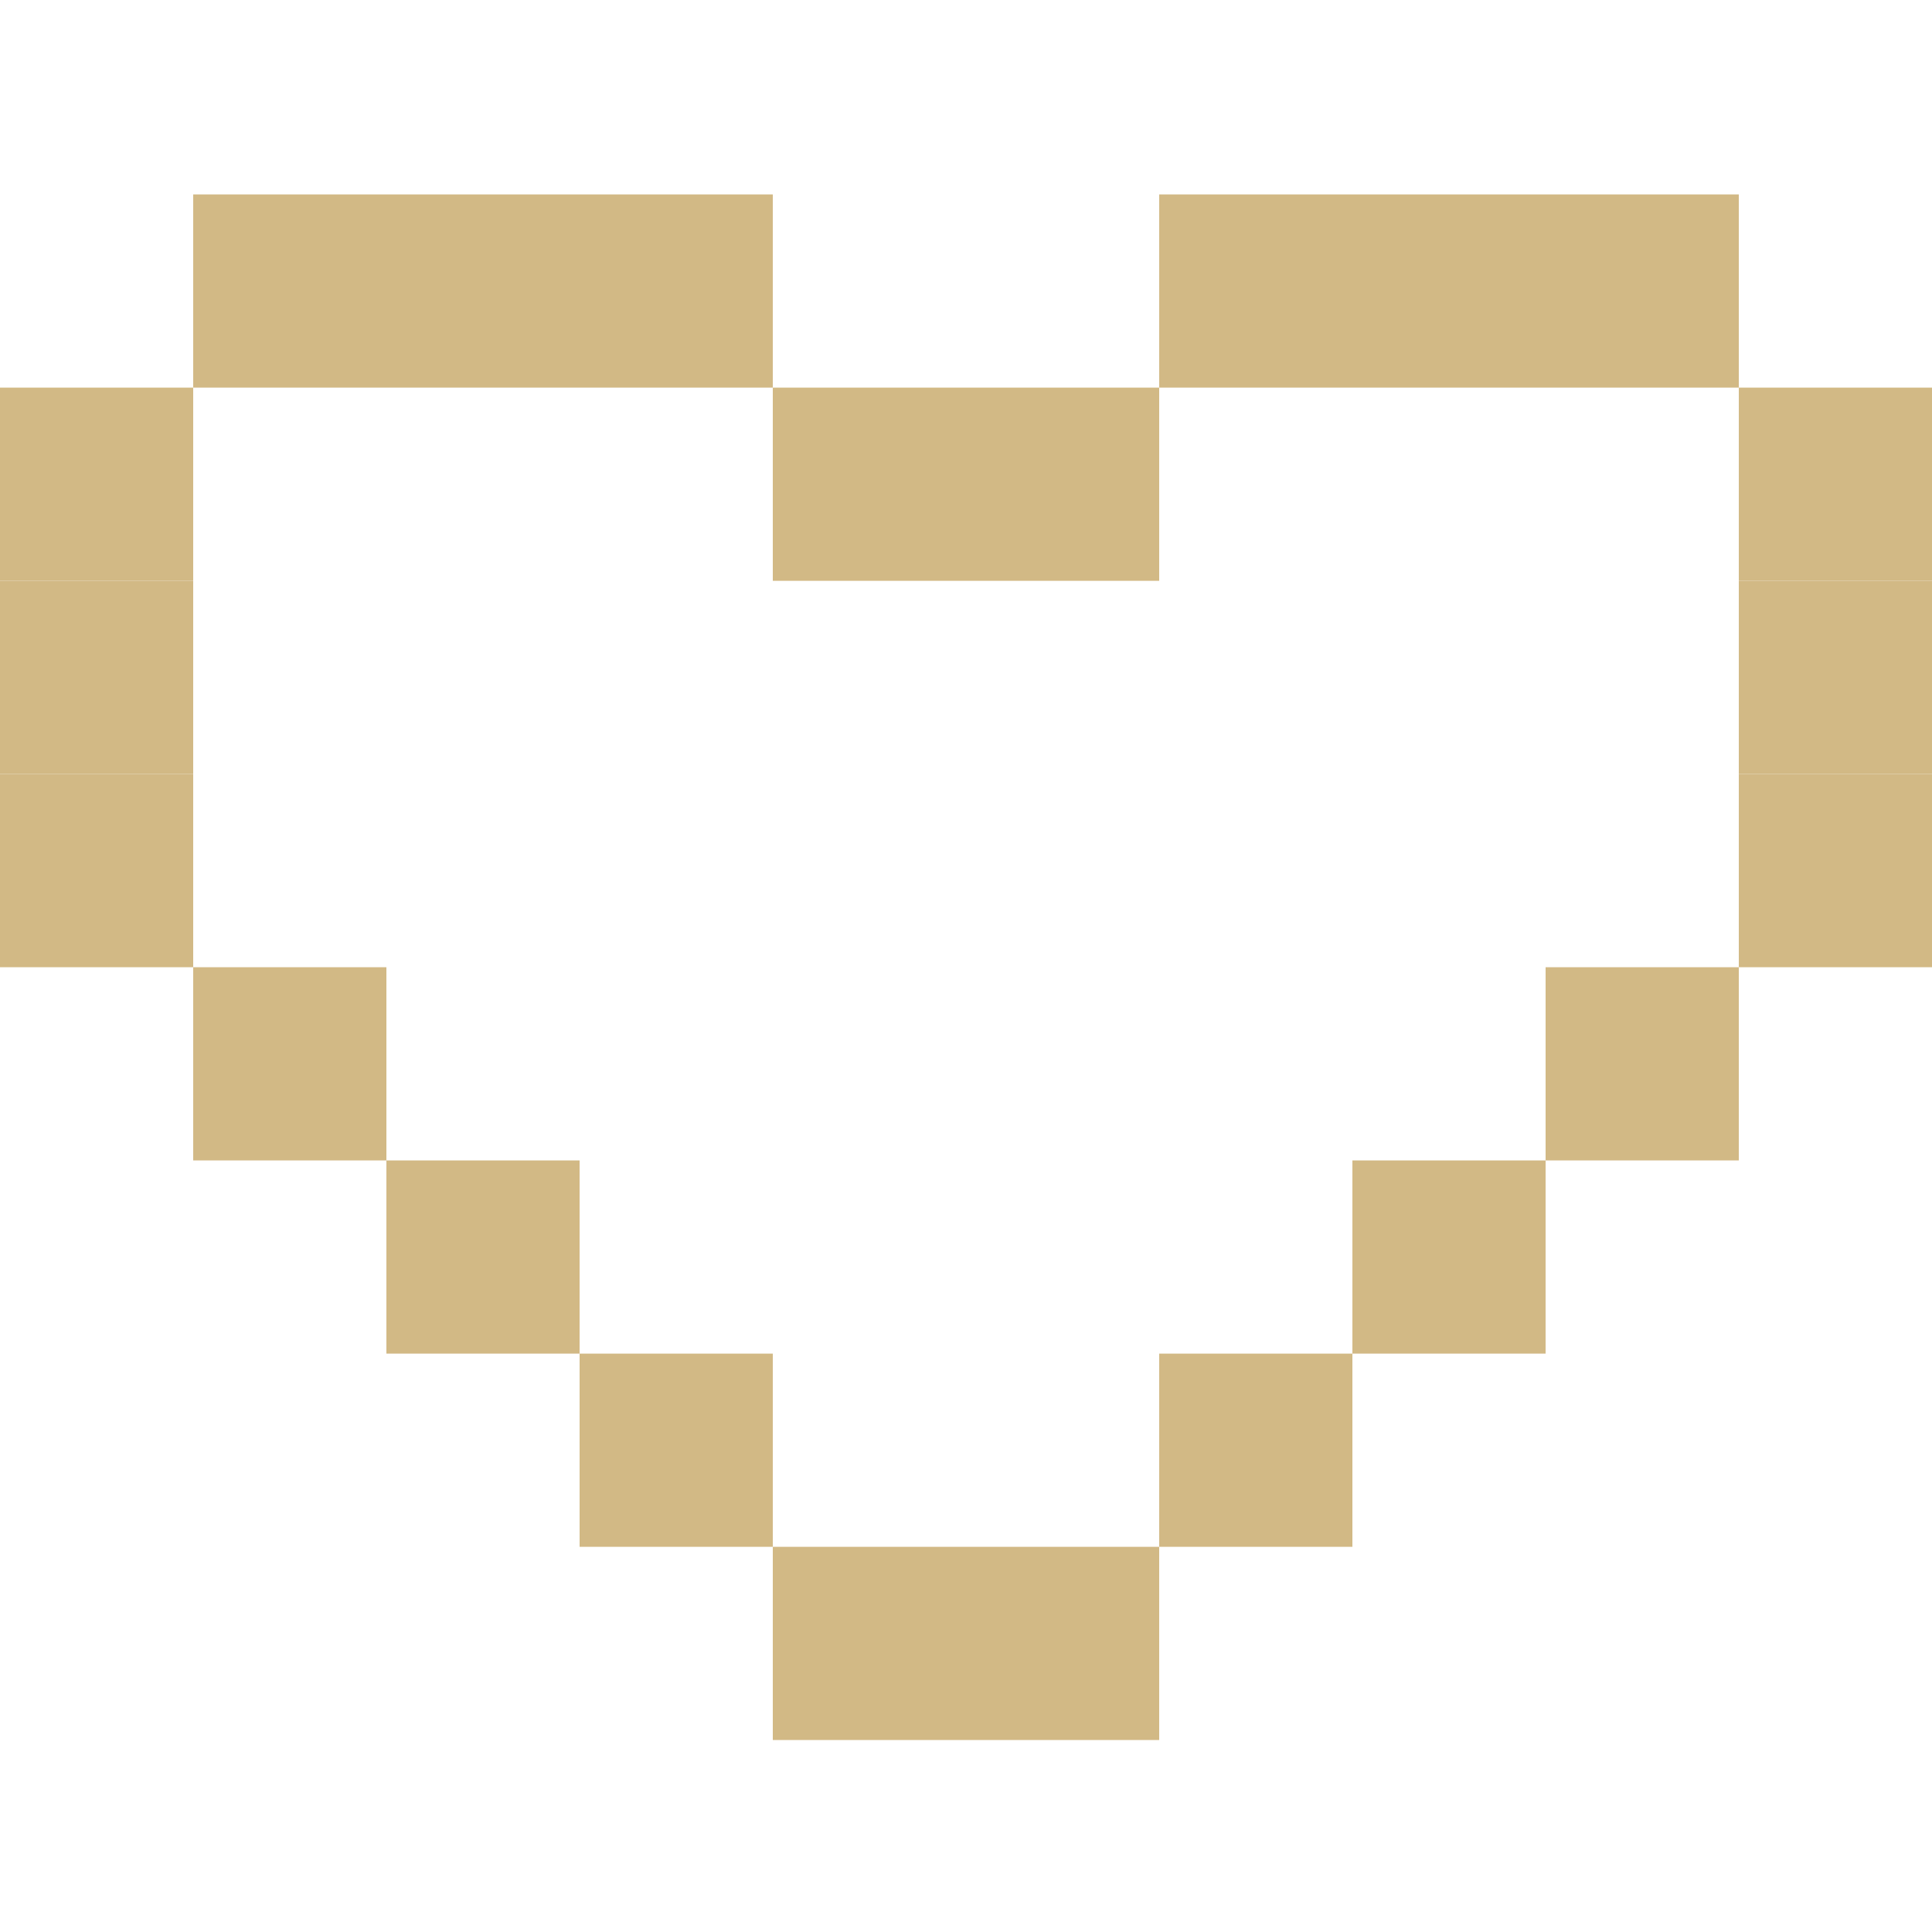
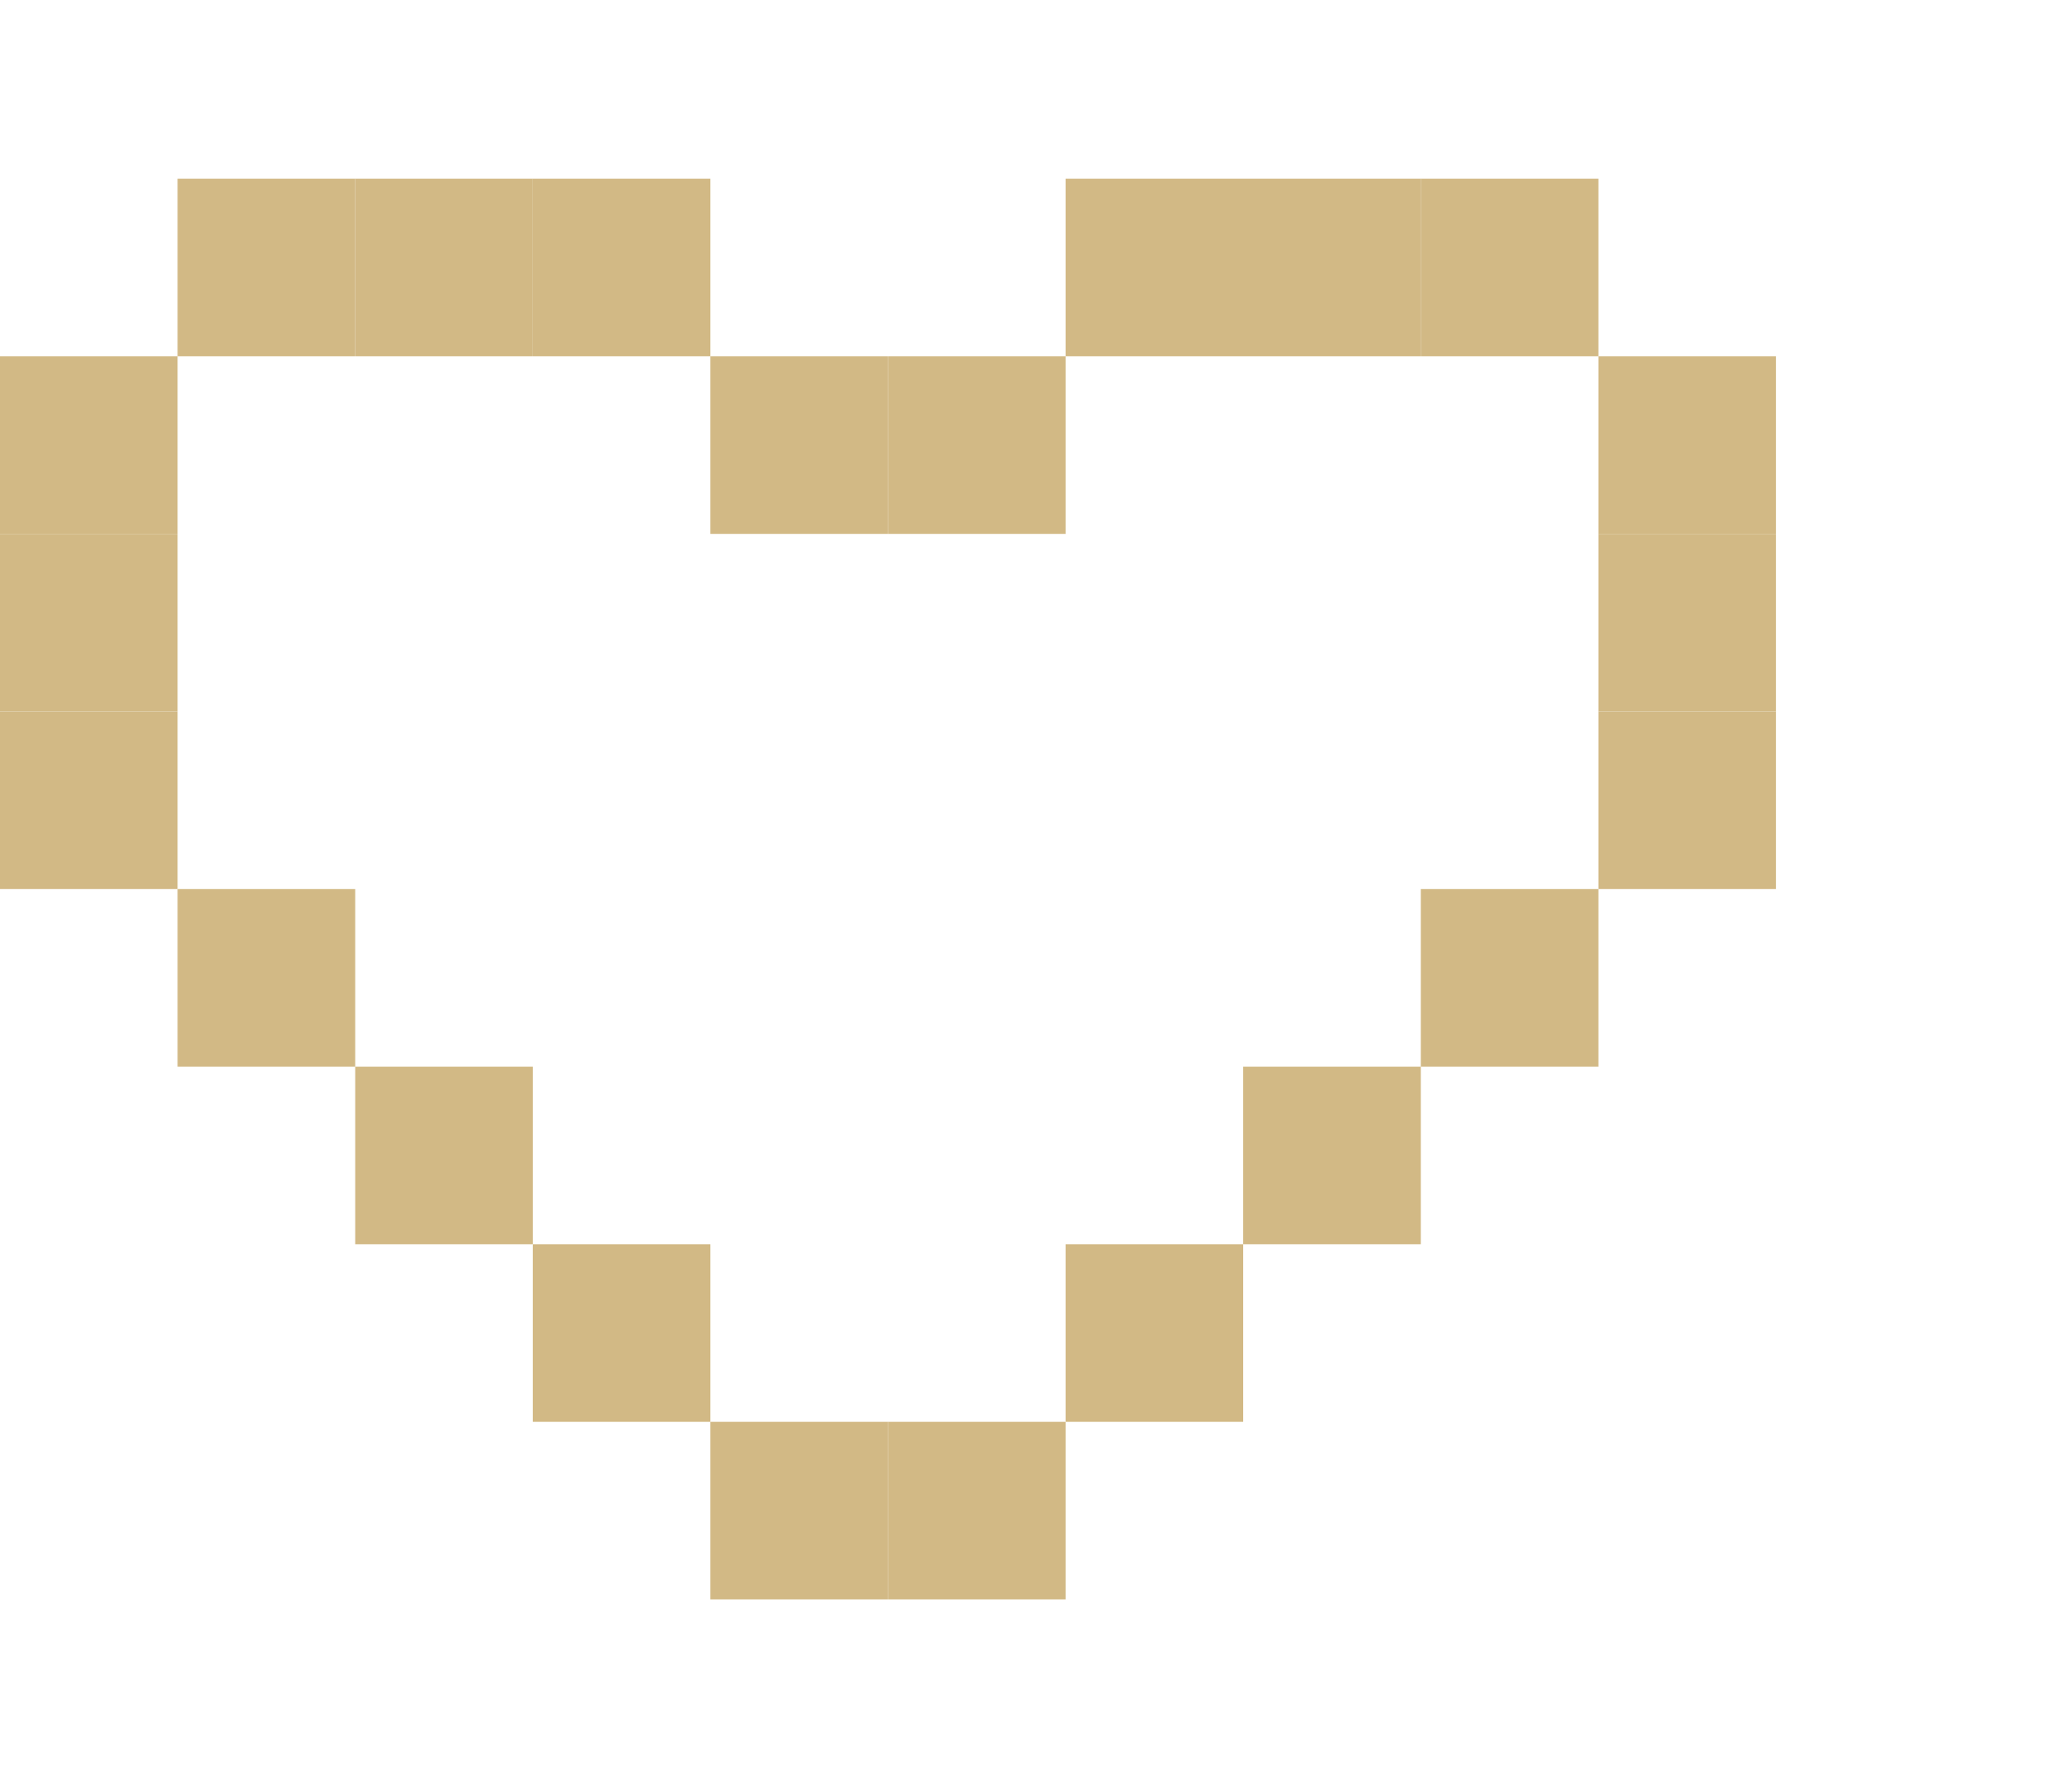
- <svg xmlns="http://www.w3.org/2000/svg" version="1.1" id="svg2" x="0" y="0" viewBox="0 0 60 60" xml:space="preserve">
-   <style>.st0{fill:#d2b985}</style>
+ <svg xmlns="http://www.w3.org/2000/svg" version="1.1" id="svg2" x="0px" y="0px" viewBox="0 0 70 60" style="enable-background:new 0 0 70 60;" xml:space="preserve">
+   <style type="text/css">
+ 	.st0{fill:#D2B985;}
+ </style>
  <g id="layer1" transform="translate(0 -992.362)">
-     <path id="rect3950" class="st0" d="M18 998.4h6v6h-6z" />
-     <path id="rect3950-2" class="st0" d="M12 998.4h6v6h-6z" />
-     <path id="rect3950-6" class="st0" d="M24 1004.4h6v6h-6z" />
-     <path id="rect3950-0" class="st0" d="M30 1004.4h6v6h-6z" />
-     <path id="rect3950-23" class="st0" d="M36 998.4h6v6h-6z" />
-     <path id="rect3950-7" class="st0" d="M42 998.4h6v6h-6z" />
-     <path id="rect3950-07" class="st0" d="M48 998.4h6v6h-6z" />
-     <path id="rect3950-62" class="st0" d="M54 1004.4h6v6h-6z" />
-     <path id="rect3950-5" class="st0" d="M54 1010.4h6v6h-6z" />
-     <path id="rect3950-9" class="st0" d="M6 998.4h6v6H6z" />
-     <path id="rect3950-57" class="st0" d="M0 1004.4h6v6H0z" />
-     <path id="rect3950-1" class="st0" d="M0 1010.4h6v6H0z" />
-     <path id="rect3950-28" class="st0" d="M0 1016.4h6v6H0z" />
-     <path id="rect3950-72" class="st0" d="M54 1016.4h6v6h-6z" />
-     <path id="rect3950-66" class="st0" d="M6 1022.4h6v6H6z" />
-     <path id="rect3950-00" class="st0" d="M12 1028.4h6v6h-6z" />
-     <path id="rect3950-3" class="st0" d="M18 1034.4h6v6h-6z" />
-     <path id="rect3950-99" class="st0" d="M24 1040.4h6v6h-6z" />
-     <path id="rect3950-10" class="st0" d="M30 1040.4h6v6h-6z" />
-     <path id="rect3950-38" class="st0" d="M36 1034.4h6v6h-6z" />
-     <path id="rect3950-8" class="st0" d="M42 1028.4h6v6h-6z" />
-     <path id="rect3950-74" class="st0" d="M48 1022.4h6v6h-6z" />
+     <path id="rect3950" class="st0" d="M18,998.4h6v6h-6V998.4z" />
+     <path id="rect3950-2" class="st0" d="M12,998.4h6v6h-6V998.4z" />
+     <path id="rect3950-6" class="st0" d="M24,1004.4h6v6h-6V1004.4z" />
+     <path id="rect3950-0" class="st0" d="M30,1004.4h6v6h-6V1004.4z" />
+     <path id="rect3950-23" class="st0" d="M36,998.4h6v6h-6V998.4z" />
+     <path id="rect3950-7" class="st0" d="M42,998.4h6v6h-6V998.4z" />
+     <path id="rect3950-07" class="st0" d="M48,998.4h6v6h-6V998.4z" />
+     <path id="rect3950-62" class="st0" d="M54,1004.4h6v6h-6V1004.4z" />
+     <path id="rect3950-5" class="st0" d="M54,1010.4h6v6h-6V1010.4z" />
+     <path id="rect3950-9" class="st0" d="M6,998.4h6v6H6V998.4z" />
+     <path id="rect3950-57" class="st0" d="M0,1004.4h6v6H0V1004.4z" />
+     <path id="rect3950-1" class="st0" d="M0,1010.4h6v6H0V1010.4z" />
+     <path id="rect3950-28" class="st0" d="M0,1016.4h6v6H0V1016.4z" />
+     <path id="rect3950-72" class="st0" d="M54,1016.4h6v6h-6V1016.4z" />
+     <path id="rect3950-66" class="st0" d="M6,1022.4h6v6H6V1022.4z" />
+     <path id="rect3950-00" class="st0" d="M12,1028.4h6v6h-6V1028.4z" />
+     <path id="rect3950-3" class="st0" d="M18,1034.4h6v6h-6V1034.4z" />
+     <path id="rect3950-99" class="st0" d="M24,1040.4h6v6h-6V1040.4z" />
+     <path id="rect3950-10" class="st0" d="M30,1040.4h6v6h-6V1040.4z" />
+     <path id="rect3950-38" class="st0" d="M36,1034.4h6v6h-6V1034.4z" />
+     <path id="rect3950-8" class="st0" d="M42,1028.4h6v6h-6V1028.4z" />
+     <path id="rect3950-74" class="st0" d="M48,1022.4h6v6h-6V1022.4z" />
  </g>
</svg>
